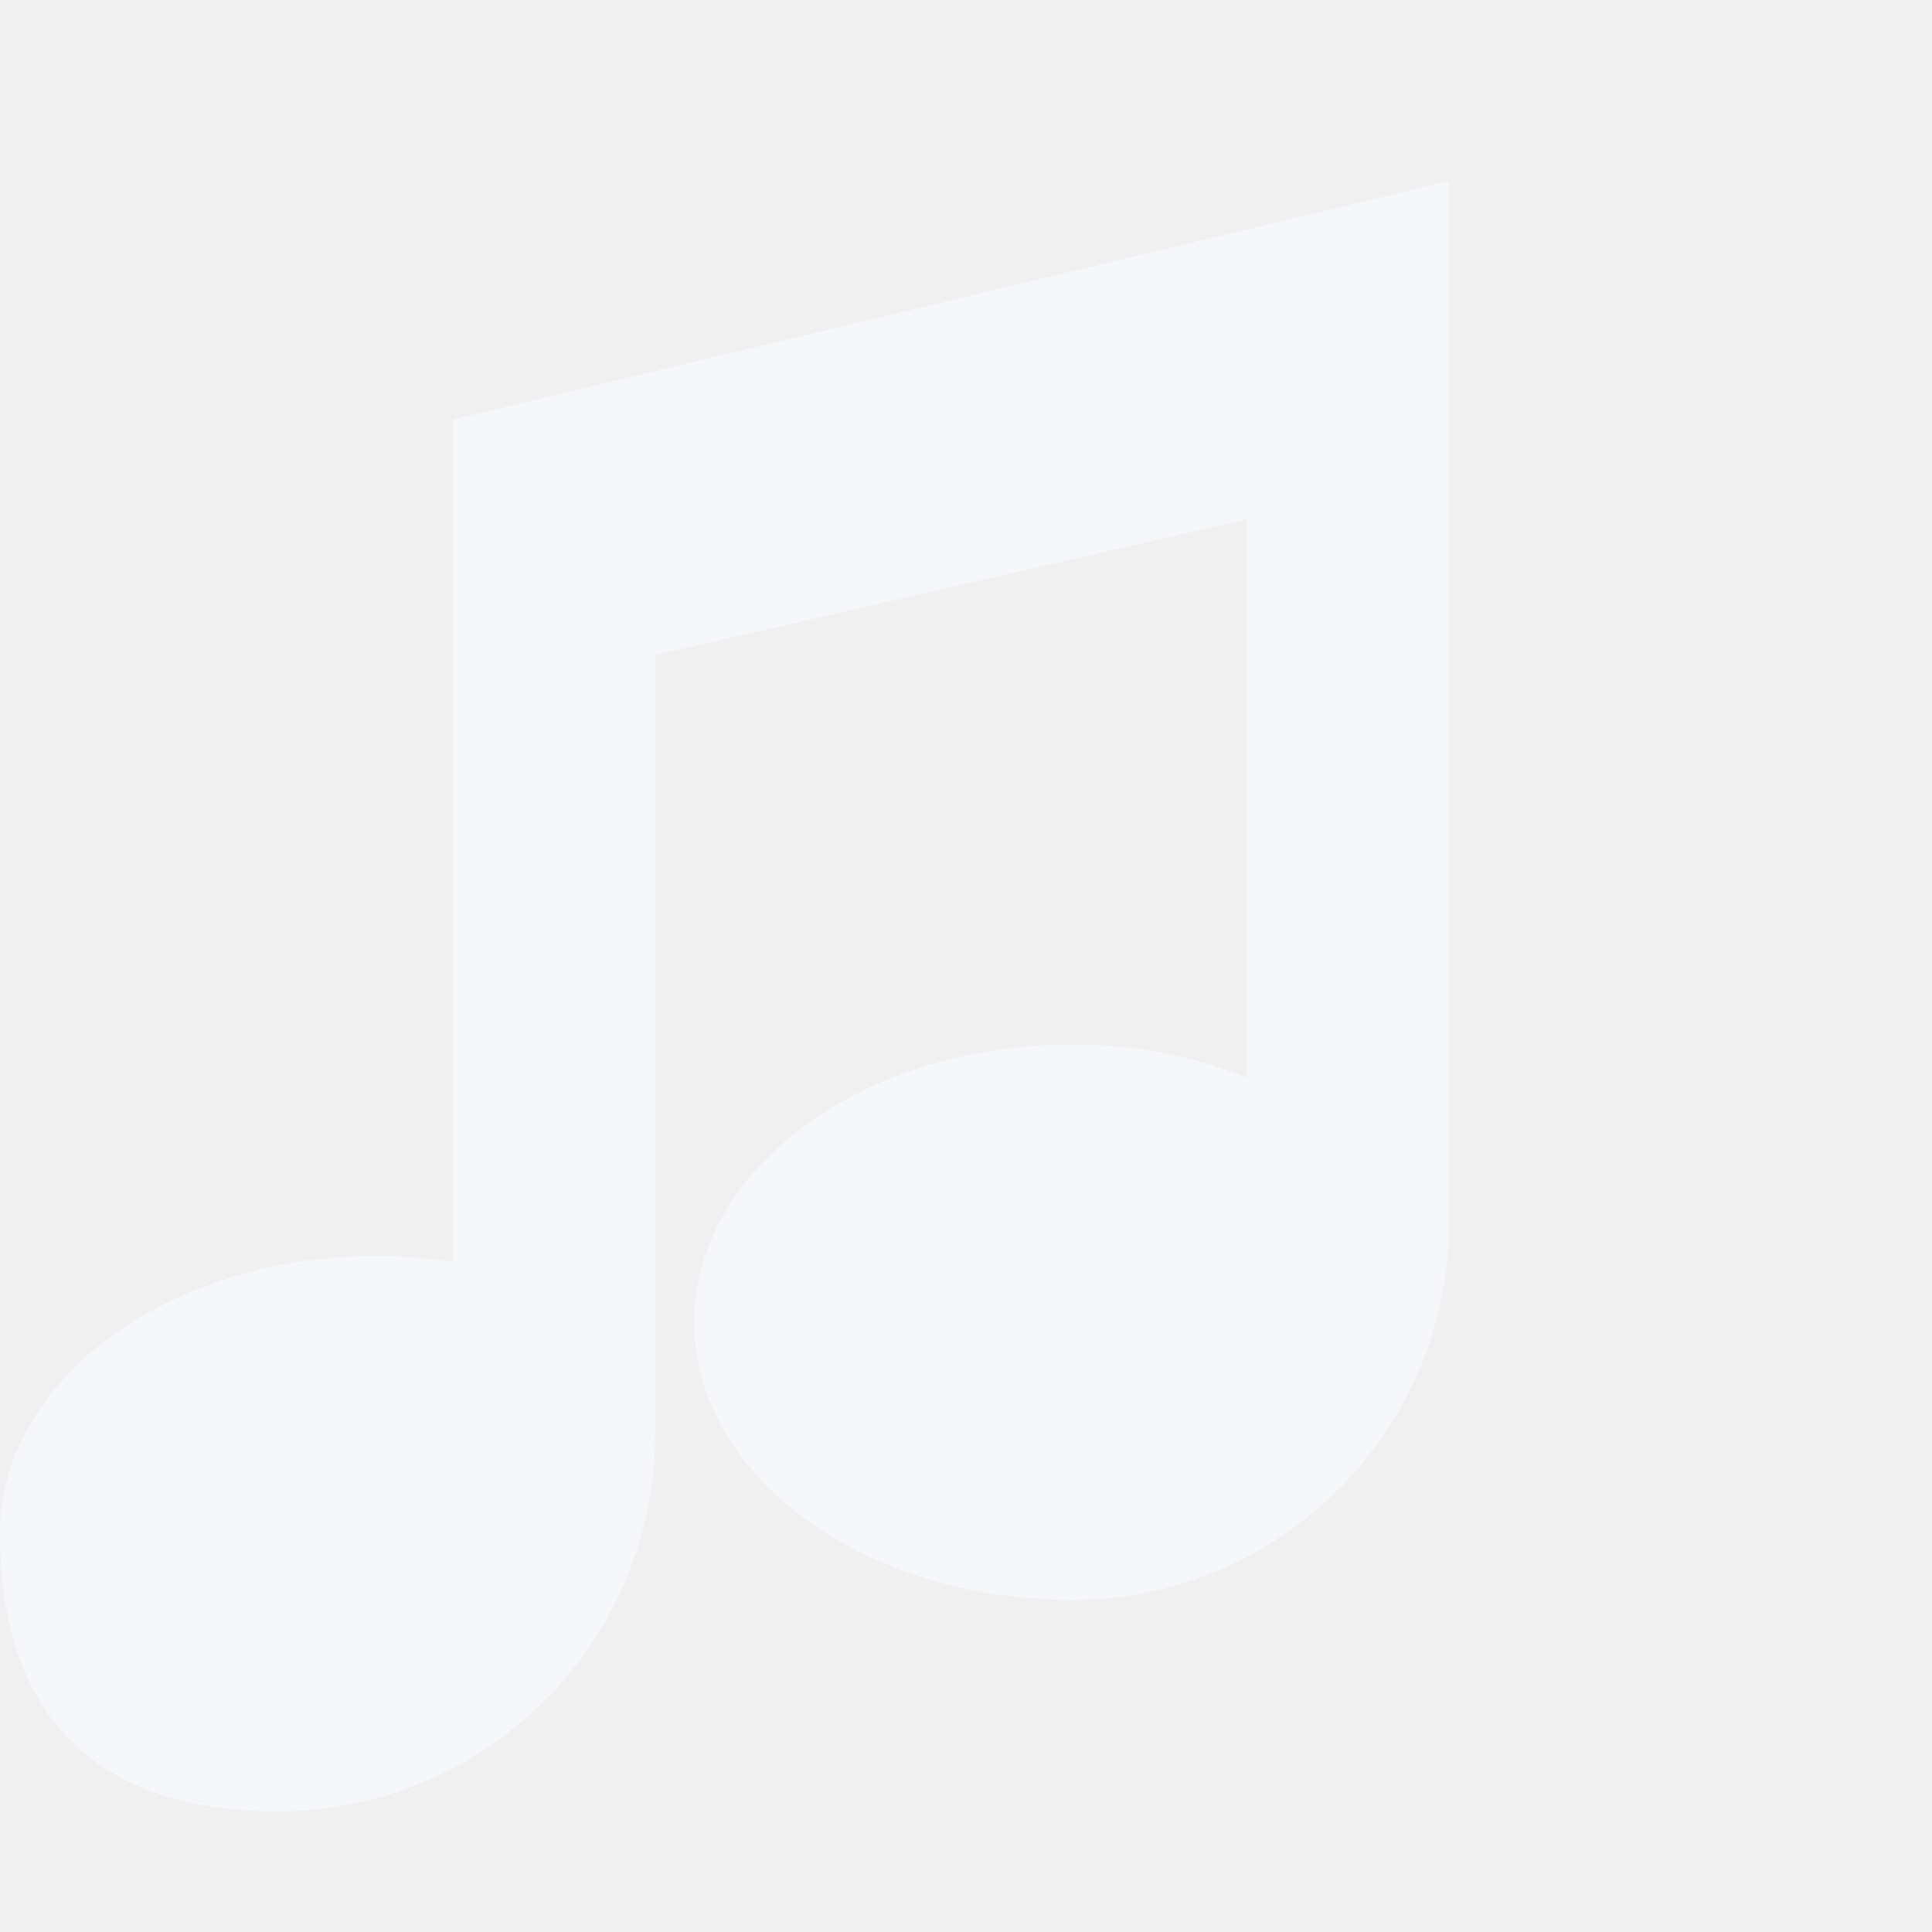
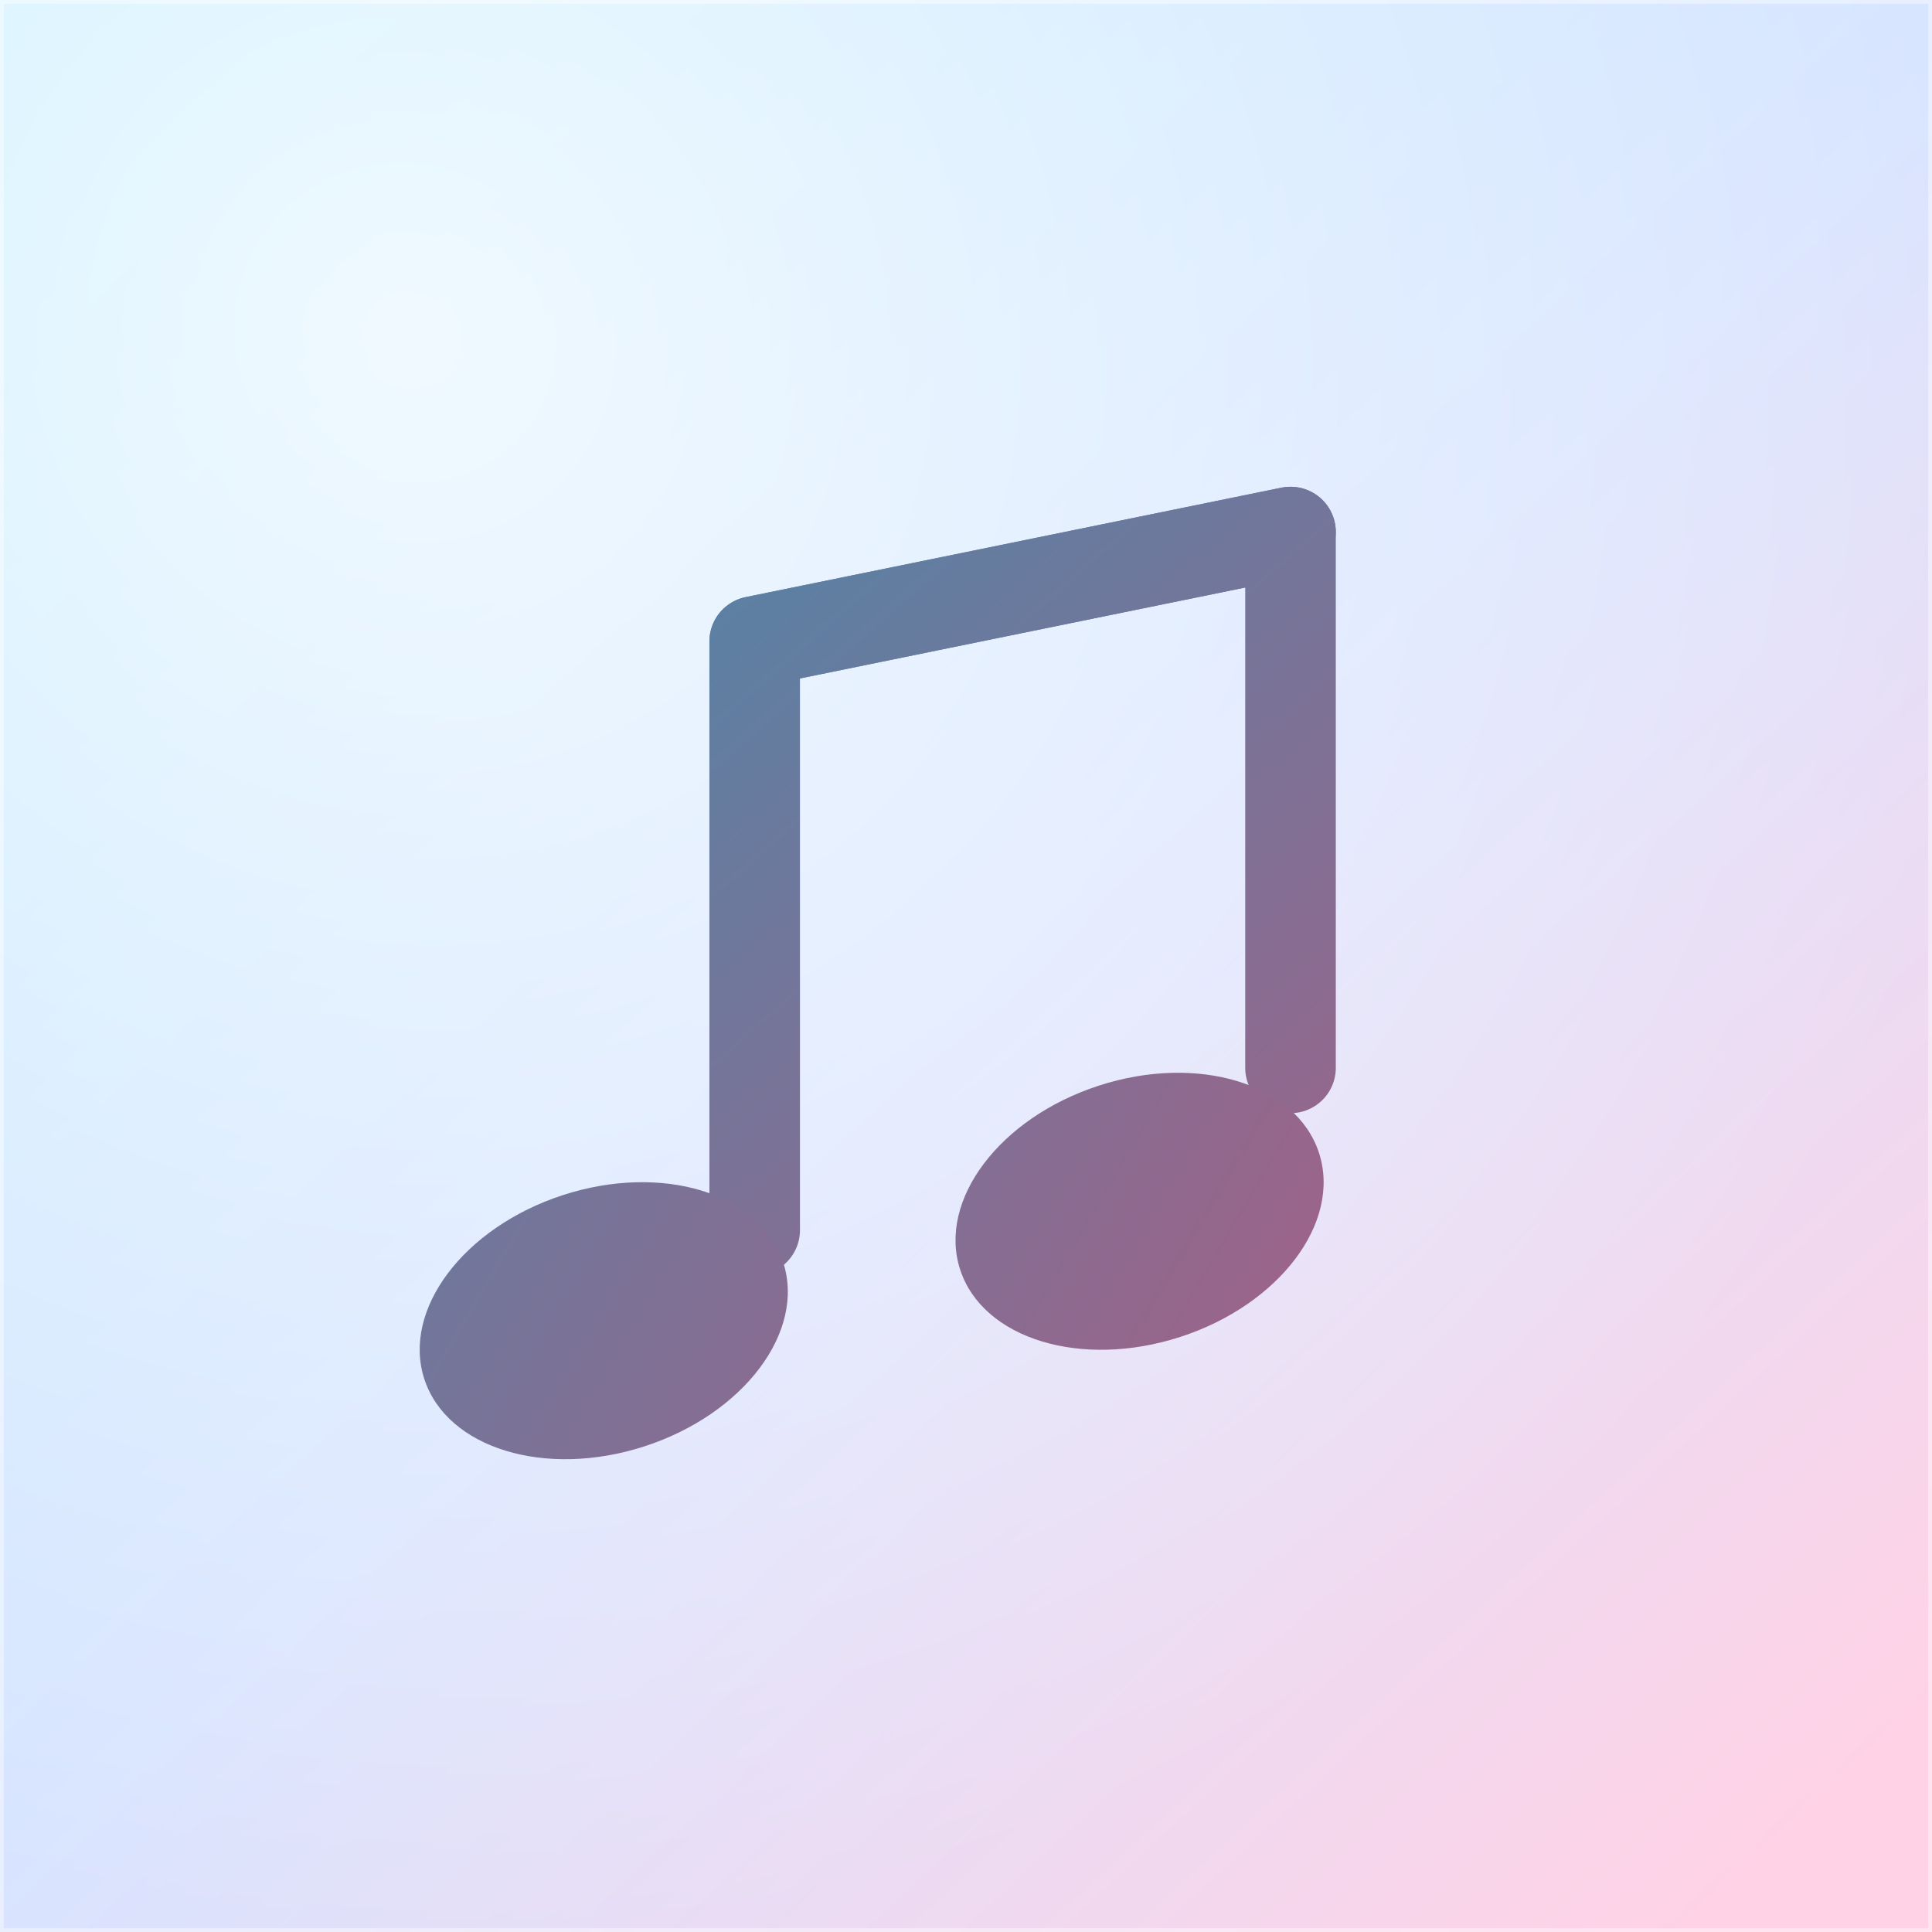
- <svg xmlns="http://www.w3.org/2000/svg" viewBox="0 0 64 64" role="img" aria-label="Music">
-   <path fill="#f5f7fa" d="M48 6v34.5c0 6.9-5.6 12.5-12.5 12.5S23 48.9 23 43.8s5.6-9.2 12.5-9.2c2.1 0 4.1.4 5.8 1.1V17.2l-19.6 4.5v25.8C21.7 54.4 16.1 60 9.2 60S0 55.9 0 50.8s5.6-9.2 12.5-9.2c.9 0 1.7.1 2.5.2V13.9L48 6Z" />
+ <svg xmlns="http://www.w3.org/2000/svg" viewBox="0 0 512 512" role="img" aria-label="Music placeholder artwork">
+   <defs>
+     <linearGradient id="cover" x1="42" y1="28" x2="470" y2="492" gradientUnits="userSpaceOnUse">
+       <stop stop-color="#bdeaff" />
+       <stop offset=".5" stop-color="#d8e4ff" />
+       <stop offset="1" stop-color="#ffd2e6" />
+     </linearGradient>
+     <radialGradient id="glow" cx="0" cy="0" r="1" gradientTransform="matrix(342 280 -268 328 109 86)" gradientUnits="userSpaceOnUse">
+       <stop stop-color="#fff" stop-opacity=".74" />
+       <stop offset="1" stop-color="#fff" stop-opacity="0" />
+     </radialGradient>
+     <linearGradient id="note" x1="148" y1="134" x2="365" y2="380" gradientUnits="userSpaceOnUse">
+       <stop stop-color="#4f86a8" />
+       <stop offset="1" stop-color="#a65f86" />
+     </linearGradient>
+   </defs>
+   <path fill="url(#cover)" d="M0 0h512v512H0z" />
+   <path fill="url(#glow)" d="M0 0h512v512H0z" />
+   <g fill="none" stroke="url(#note)" stroke-linecap="round" stroke-linejoin="round" stroke-width="24">
+     <path d="M200 326V170l142-29v142" />
+     <path d="m200 170 142-29" />
+   </g>
+   <g fill="url(#note)">
+     <ellipse cx="160" cy="350" rx="50" ry="35" transform="rotate(-18 160 350)" />
+     <ellipse cx="302" cy="321" rx="50" ry="35" transform="rotate(-18 302 321)" />
+   </g>
+   <path fill="none" stroke="#fff" stroke-opacity=".42" d="M.5.5h511v511H.5z" />
</svg>
